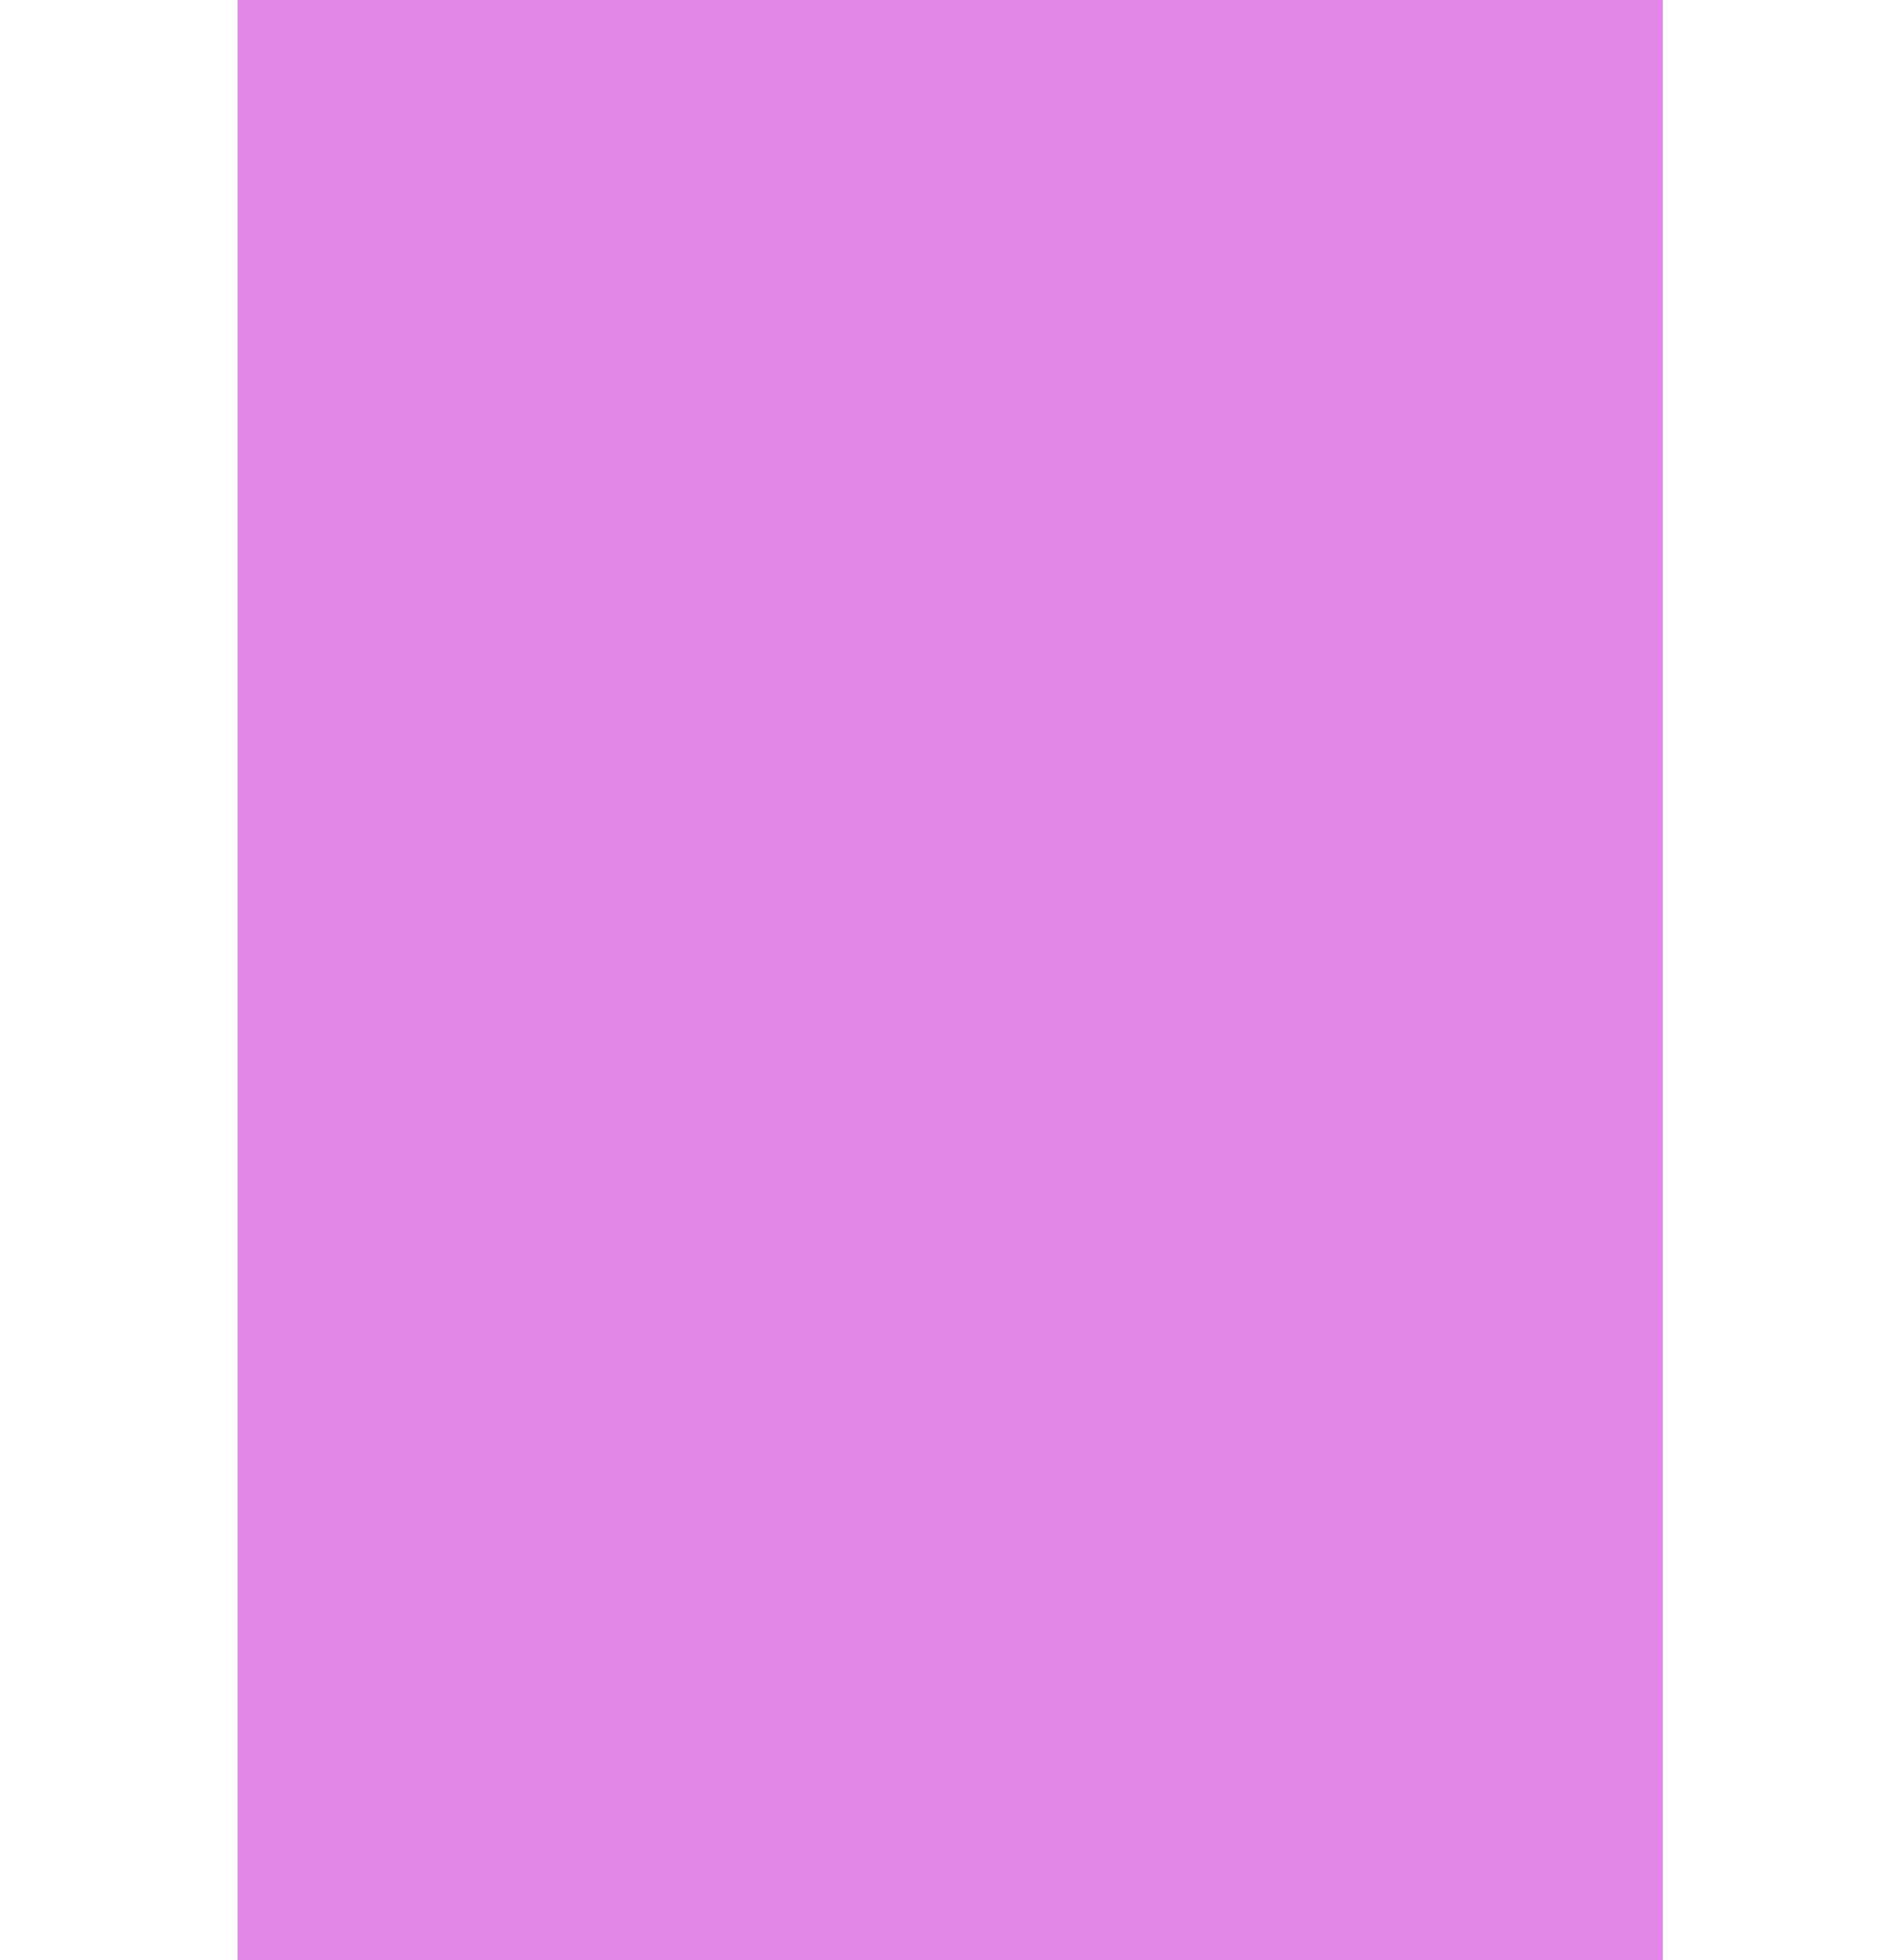
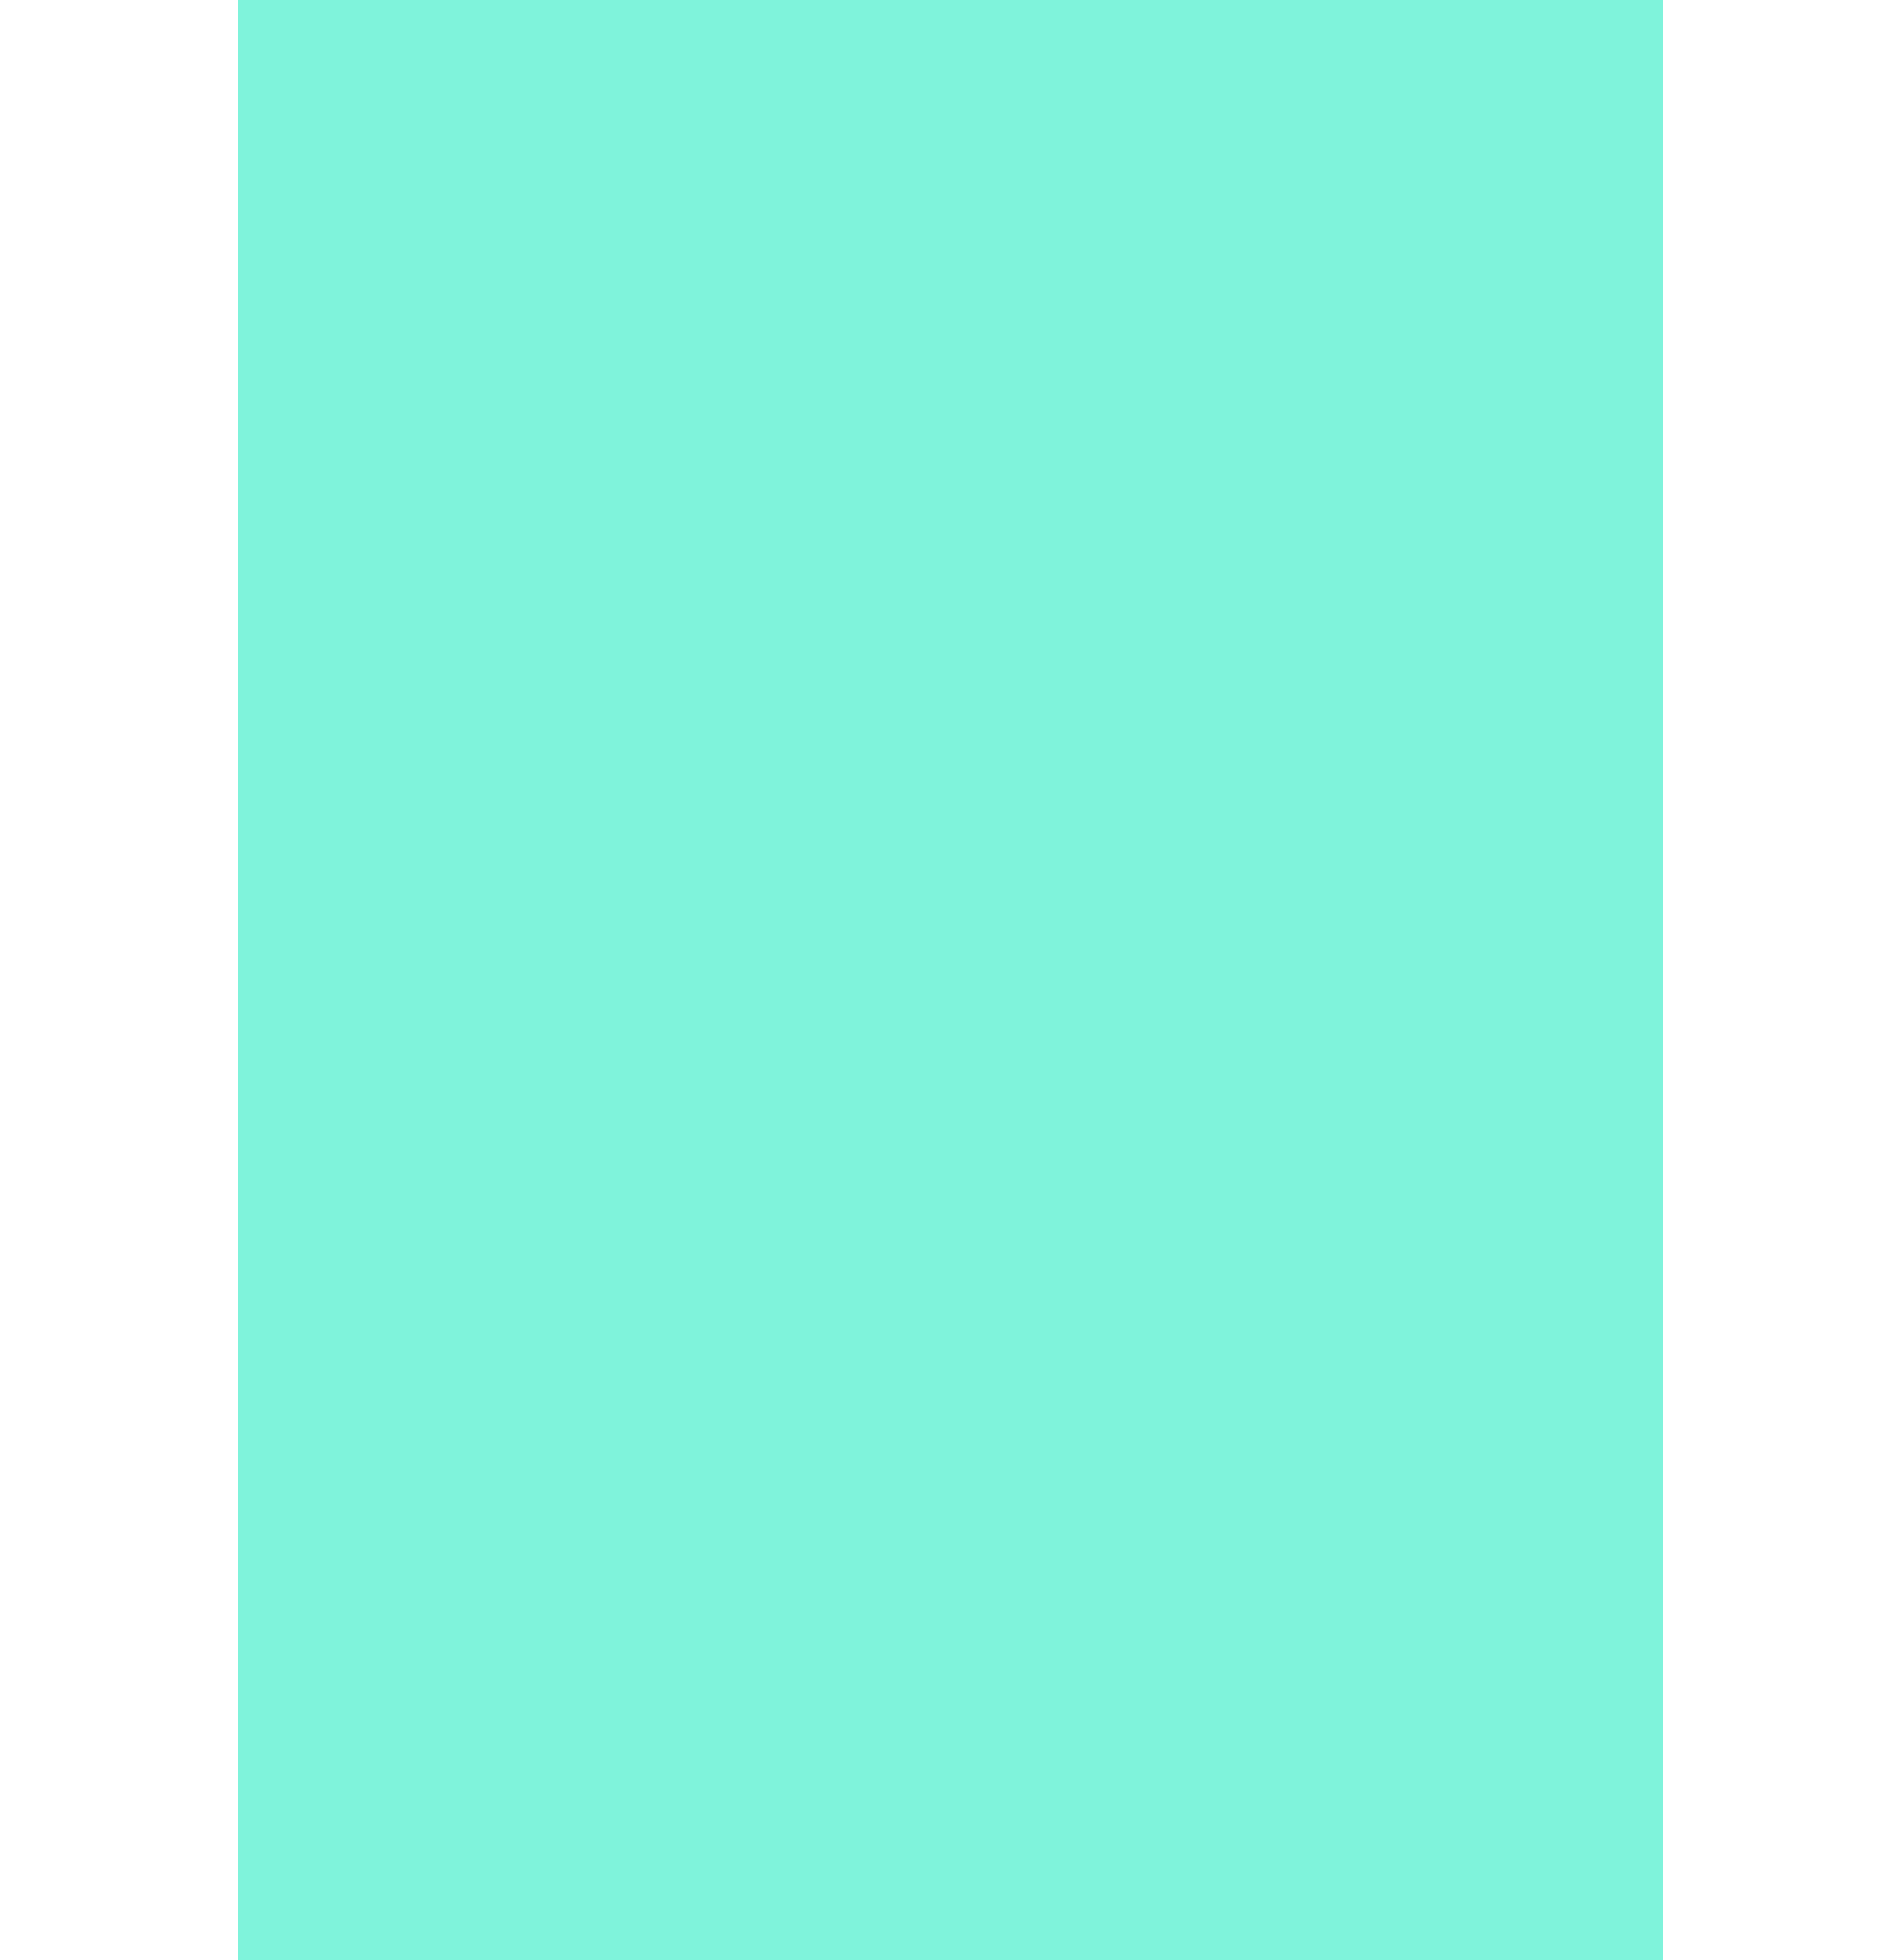
<svg xmlns="http://www.w3.org/2000/svg" xmlns:ns1="http://www.openswatchbook.org/uri/2009/osb" width="9.031mm" height="9.313mm" viewBox="0 0 32 33" id="svg6927" version="1.1">
  <defs id="defs6929">
    <linearGradient id="selected_bg_color" ns1:paint="solid">
      <stop style="stop-color:#5294e2;stop-opacity:1;" offset="0" id="stop4138" />
    </linearGradient>
  </defs>
  <g id="layer1" transform="translate(-137,-382.3622)">
-     <g transform="matrix(0.0689655,0,0,1,71.27589,274.3622)" id="g6908" style="fill:#c50ed2;fill-opacity:1;opacity:0.5">
-       <rect y="108" x="1011" height="33" width="348" id="rect5271" style="opacity:1;fill:#c50ed2;fill-opacity:1;stroke:none;stroke-width:1;stroke-linecap:butt;stroke-linejoin:miter;stroke-miterlimit:4;stroke-dasharray:none;stroke-dashoffset:0;stroke-opacity:0" />
+     <g transform="matrix(0.0689655,0,0,1,71.27589,274.3622)" id="g6908" style="fill:#00e8b7;fill-opacity:1;opacity:0.5">
+       <rect y="108" x="1011" height="33" width="348" id="rect5271" style="opacity:1;fill:#00e8b7;fill-opacity:1;stroke:none;stroke-width:1;stroke-linecap:butt;stroke-linejoin:miter;stroke-miterlimit:4;stroke-dasharray:none;stroke-dashoffset:0;stroke-opacity:0" />
    </g>
  </g>
</svg>
